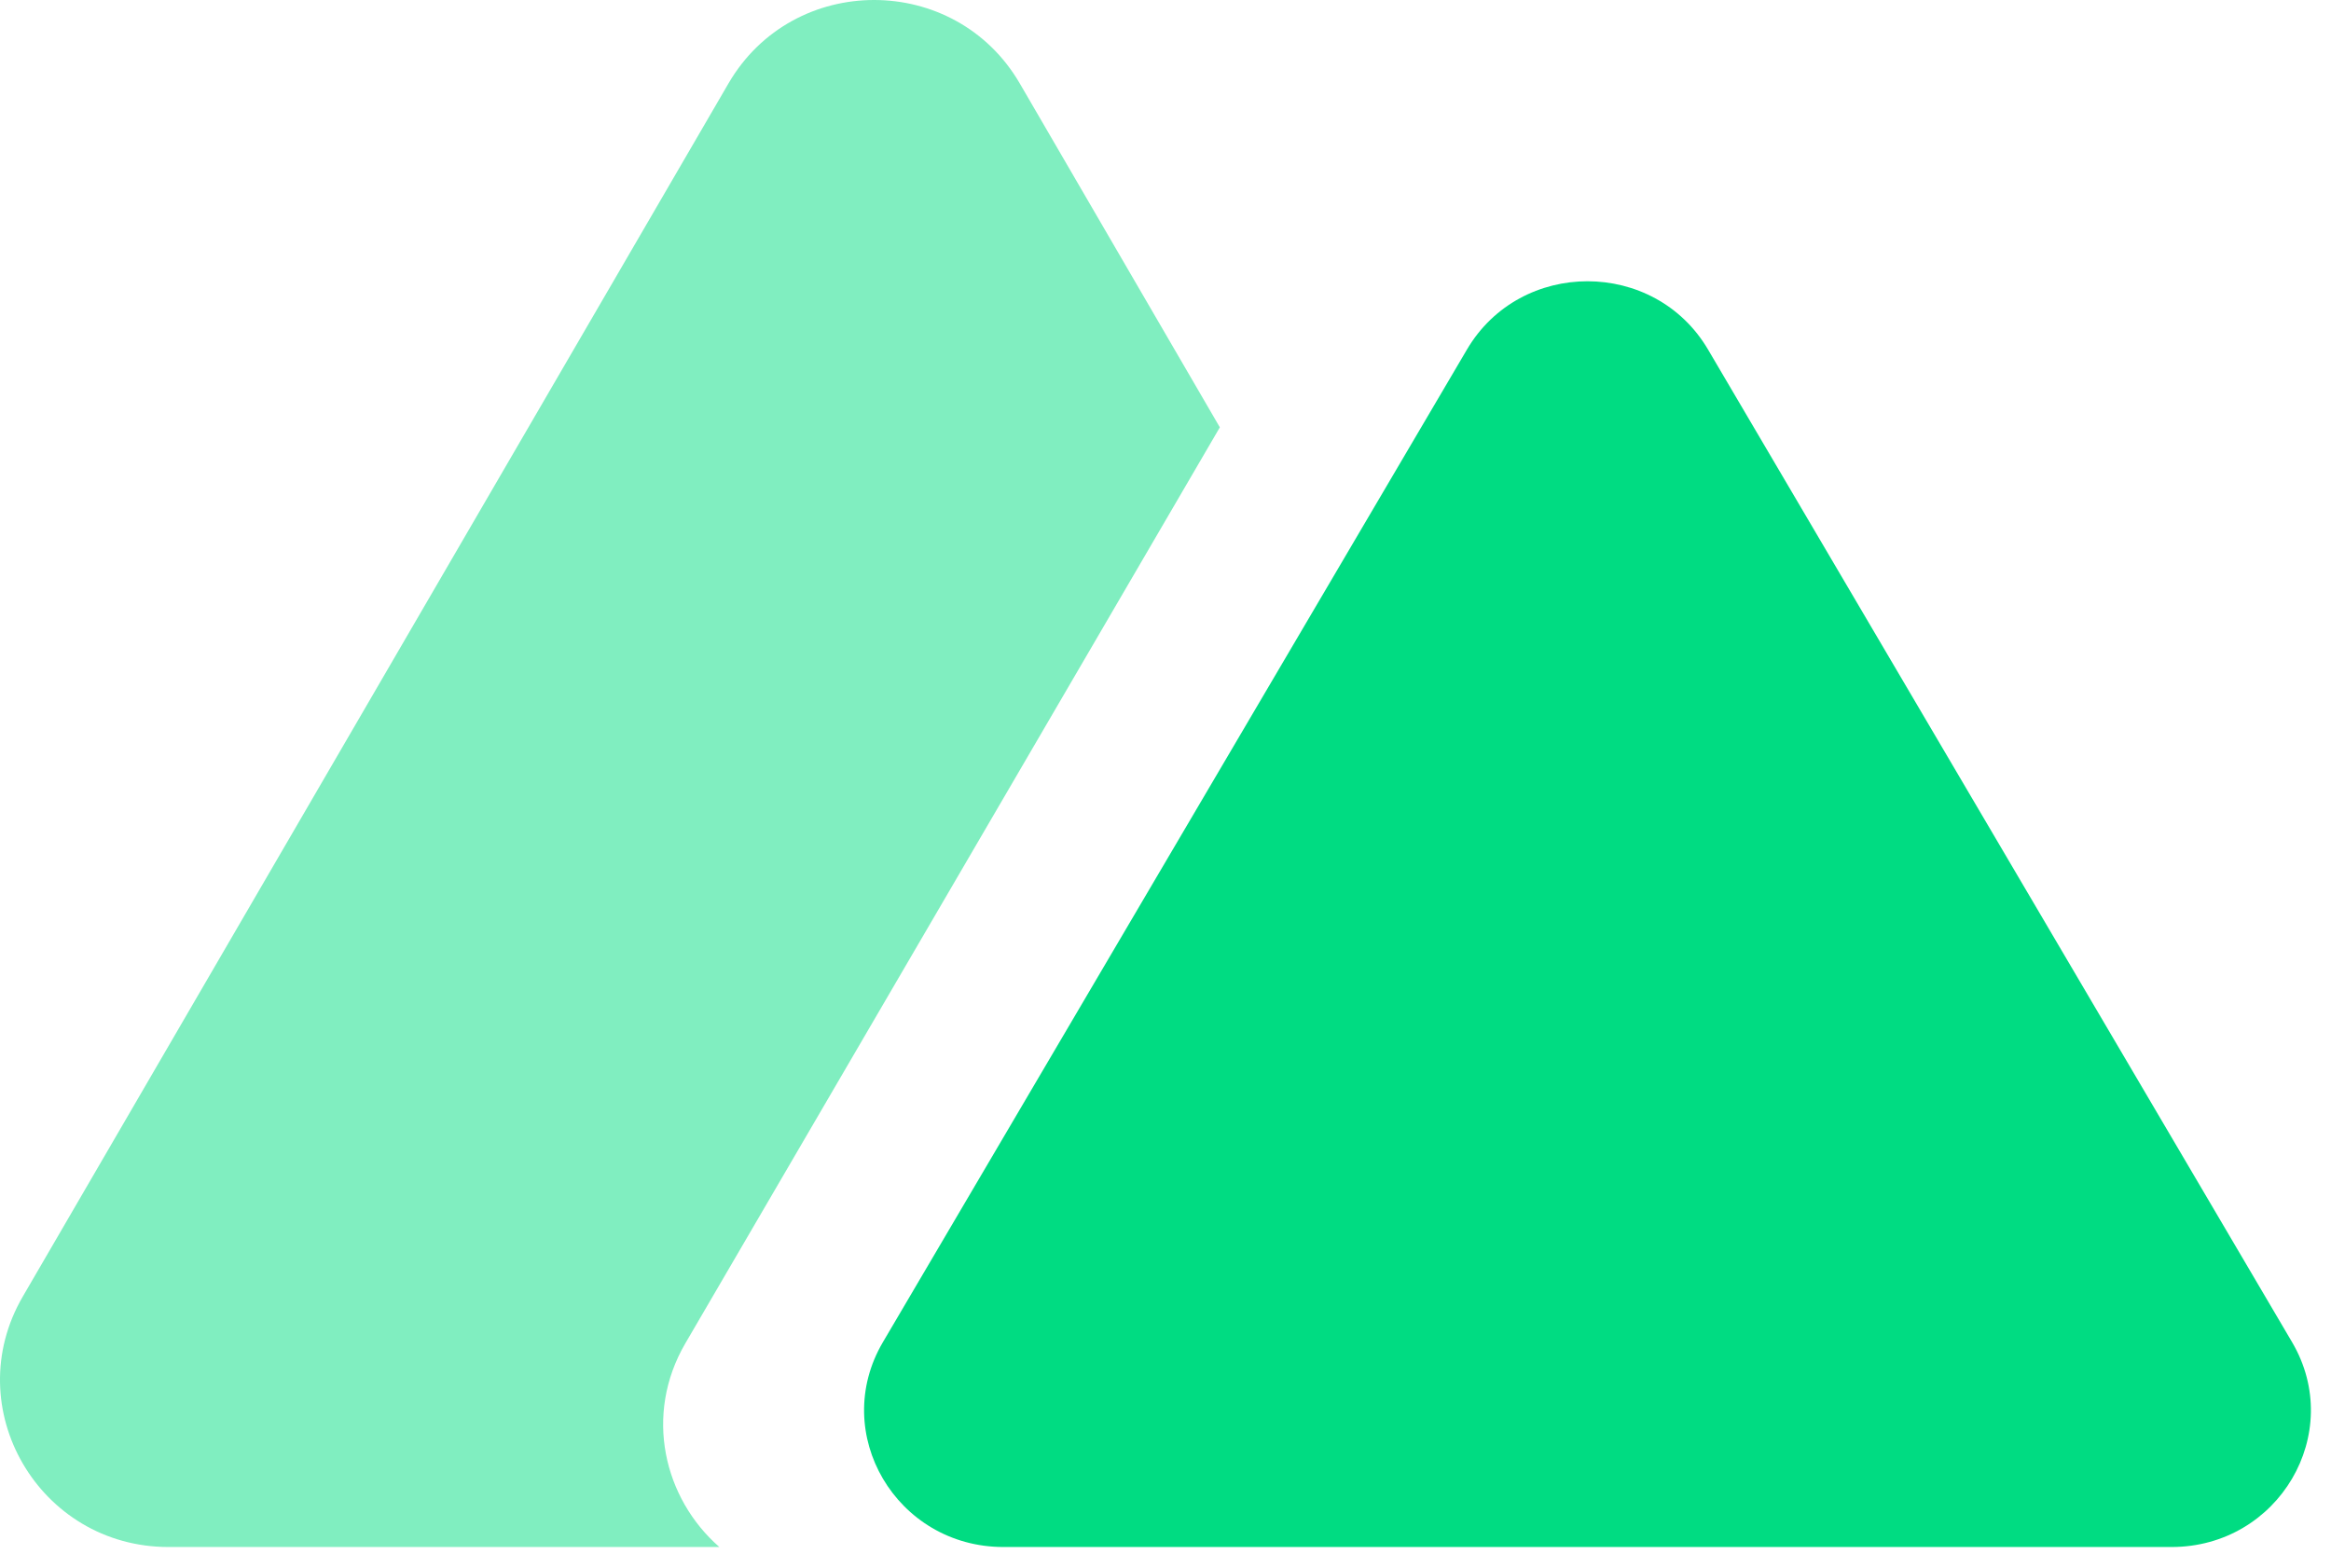
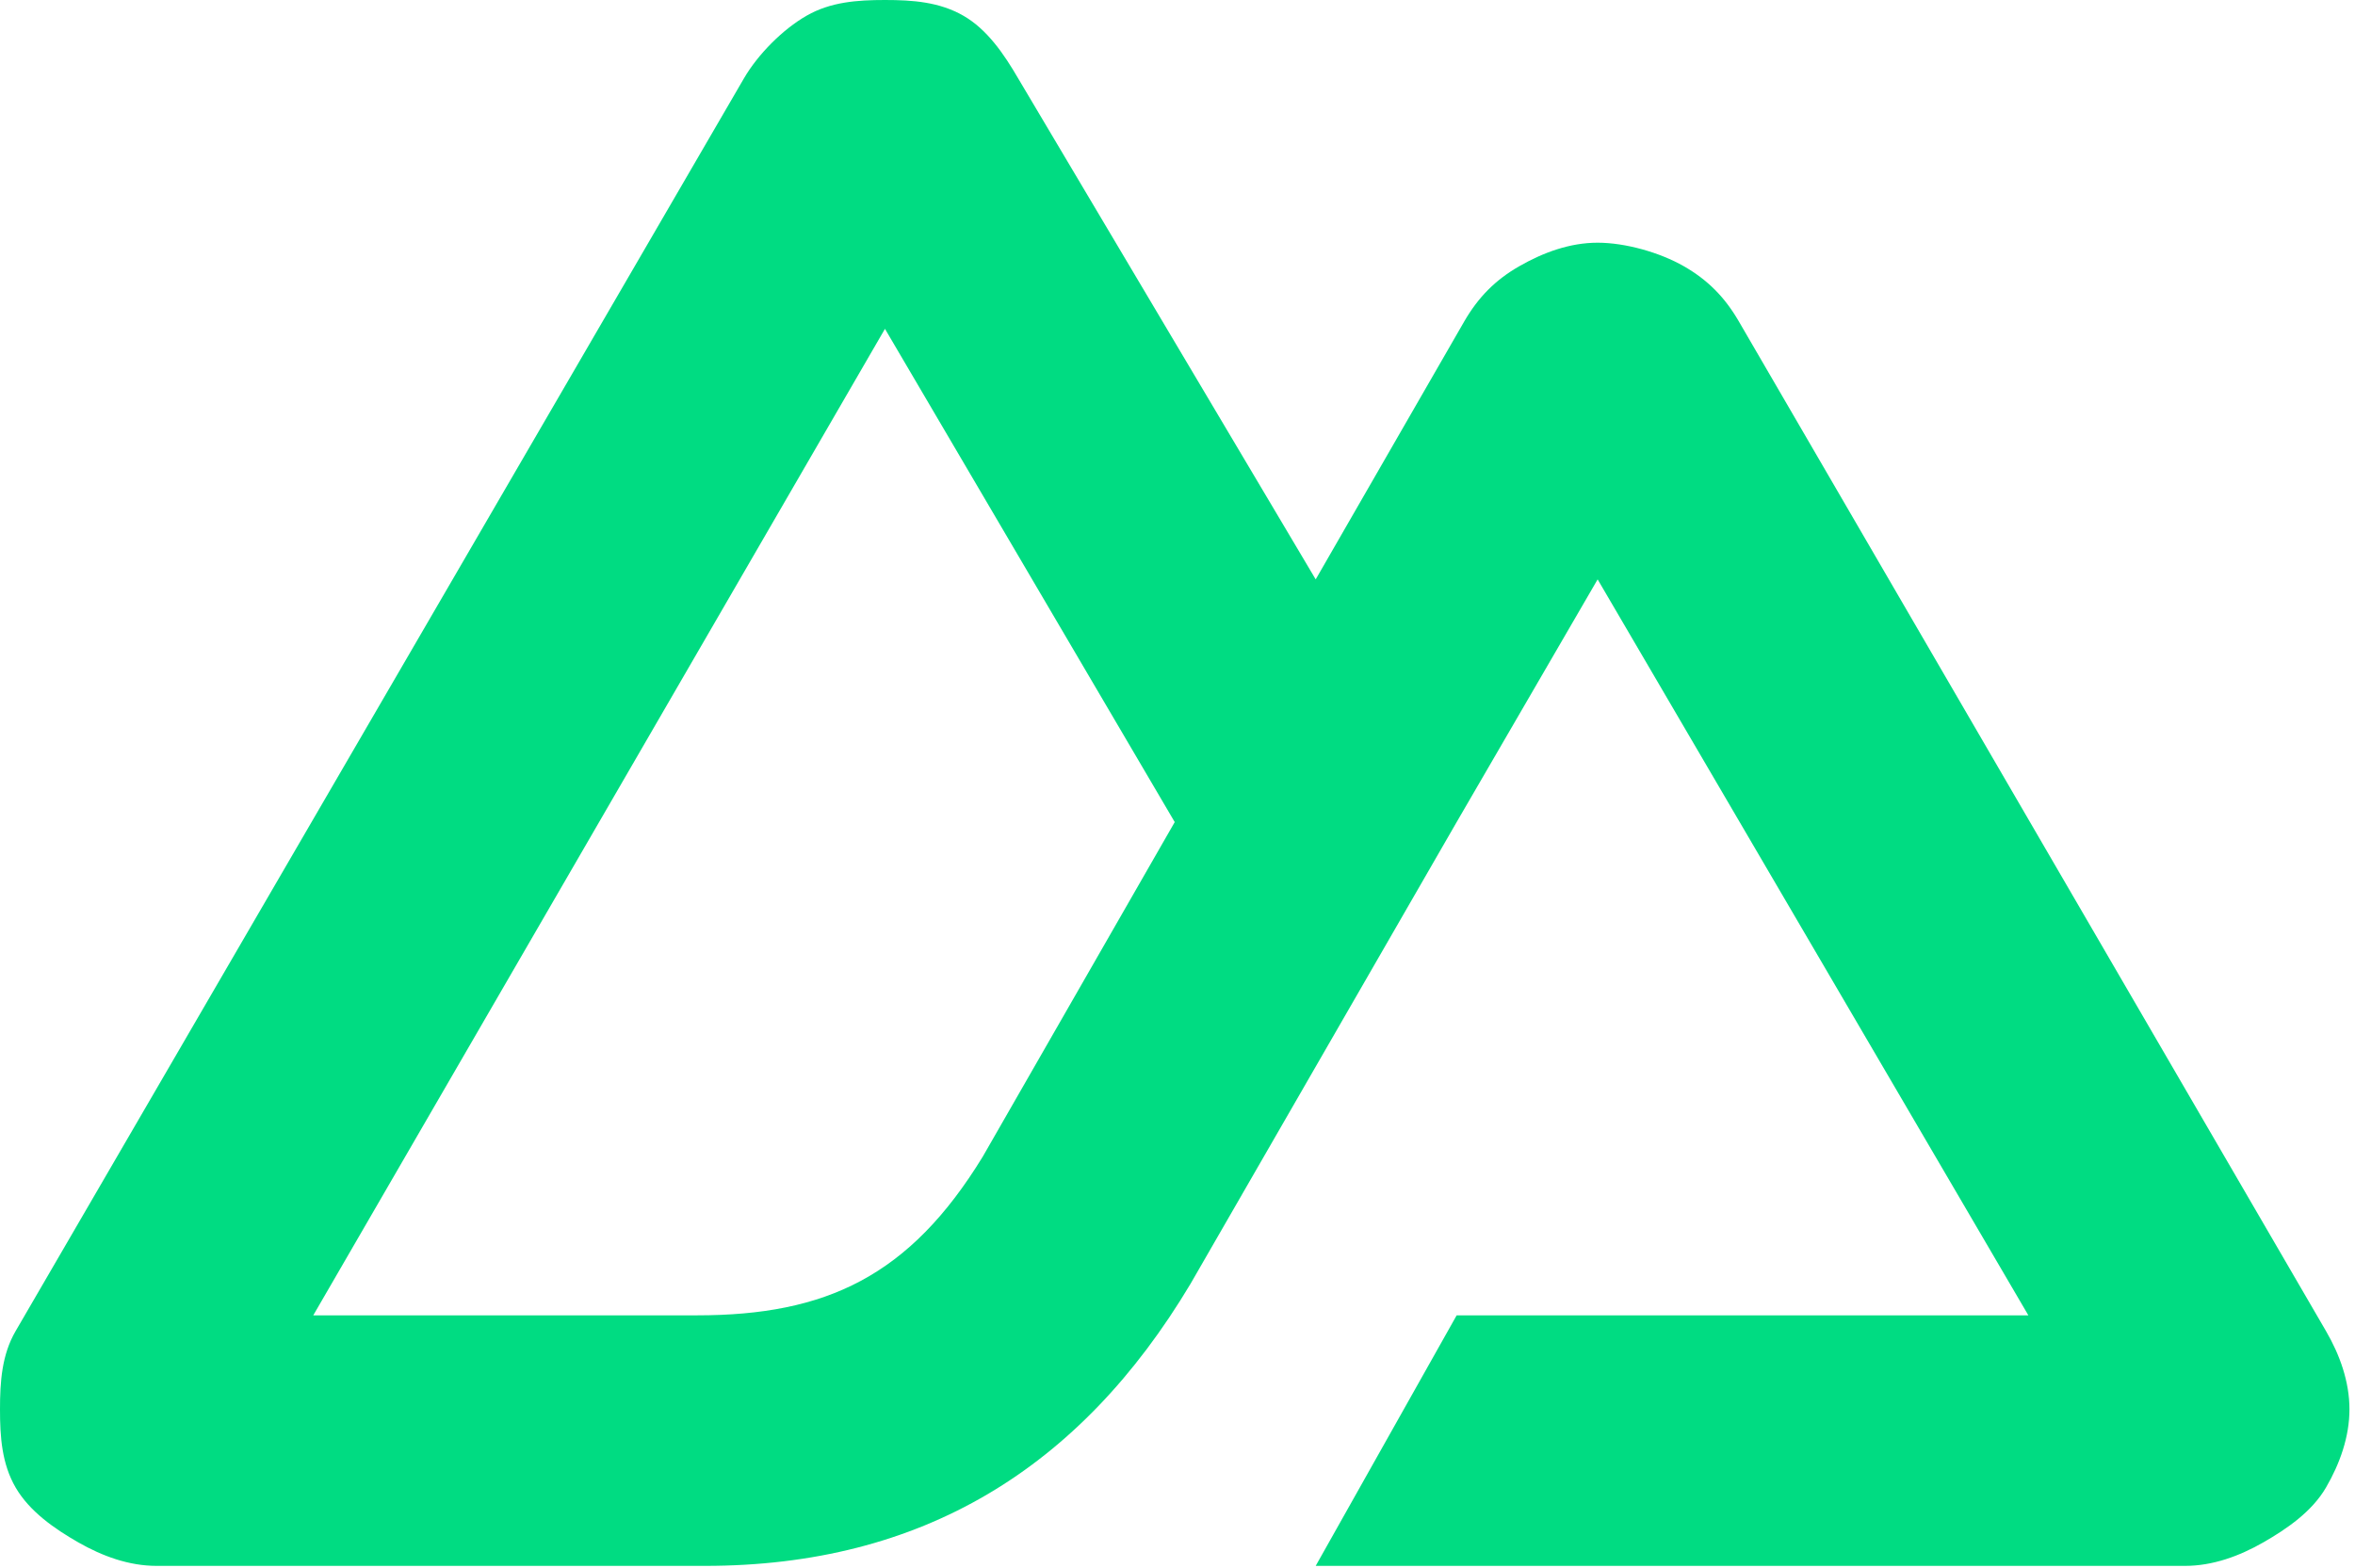
- <svg xmlns="http://www.w3.org/2000/svg" width="58" height="39" viewBox="0 0 58 39" fill="none">
-   <path fill-rule="evenodd" clip-rule="evenodd" d="M25.375 2.078C23.764 -0.692 19.736 -0.693 18.125 2.078L0.567 32.267C-1.044 35.037 0.97 38.5 4.192 38.5H17.899C16.522 37.297 16.012 35.215 17.054 33.429L30.352 10.635L25.375 2.078Z" fill="#80EEC0" />
-   <path d="M36.5 8.7C37.833 6.433 41.167 6.433 42.5 8.7L57.031 33.401C58.364 35.667 56.697 38.5 54.031 38.5H24.969C22.303 38.5 20.636 35.667 21.969 33.401L36.5 8.7Z" fill="#00DC82" />
+ <svg xmlns="http://www.w3.org/2000/svg" viewBox="0 0 425 283" version="1.1" xml:space="preserve" style="fill-rule:evenodd;clip-rule:evenodd;stroke-linejoin:round;stroke-miterlimit:2;">
+   <g transform="matrix(1,0,0,1,-44,-115)">
+     <path d="M281.44,397.667L438.32,397.667C443.326,397.667 448.118,395.908 452.453,393.427C456.789,390.946 461.258,387.831 463.76,383.533C466.262,379.236 468.002,374.36 468,369.399C467.998,364.437 466.266,359.563 463.76,355.268L357.76,172.947C355.258,168.65 352.201,165.534 347.867,163.053C343.532,160.573 337.325,158.813 332.32,158.813C327.315,158.813 322.521,160.573 318.187,163.053C313.852,165.534 310.795,168.65 308.293,172.947L281.44,219.587L227.733,129.13C225.229,124.834 222.176,120.307 217.84,117.827C213.504,115.346 208.713,115 203.707,115C198.701,115 193.909,115.346 189.573,117.827C185.238,120.307 180.771,124.834 178.267,129.13L46.827,355.268C44.321,359.563 44.002,364.437 44,369.399C43.998,374.36 44.325,379.235 46.827,383.533C49.329,387.83 53.798,390.946 58.133,393.427C62.469,395.908 67.26,397.667 72.267,397.667L171.2,397.667C210.401,397.667 238.934,380.082 258.827,346.787L306.88,263.4L332.32,219.587L410.053,352.44L306.88,352.44L281.44,397.667ZM169.787,352.44L100.533,352.44L203.707,174.36L256,263.4L221.361,323.784C208.151,345.387 193.089,352.44 169.787,352.44Z" style="fill:rgb(0,220,130);fill-rule:nonzero;" />
+   </g>
</svg>
